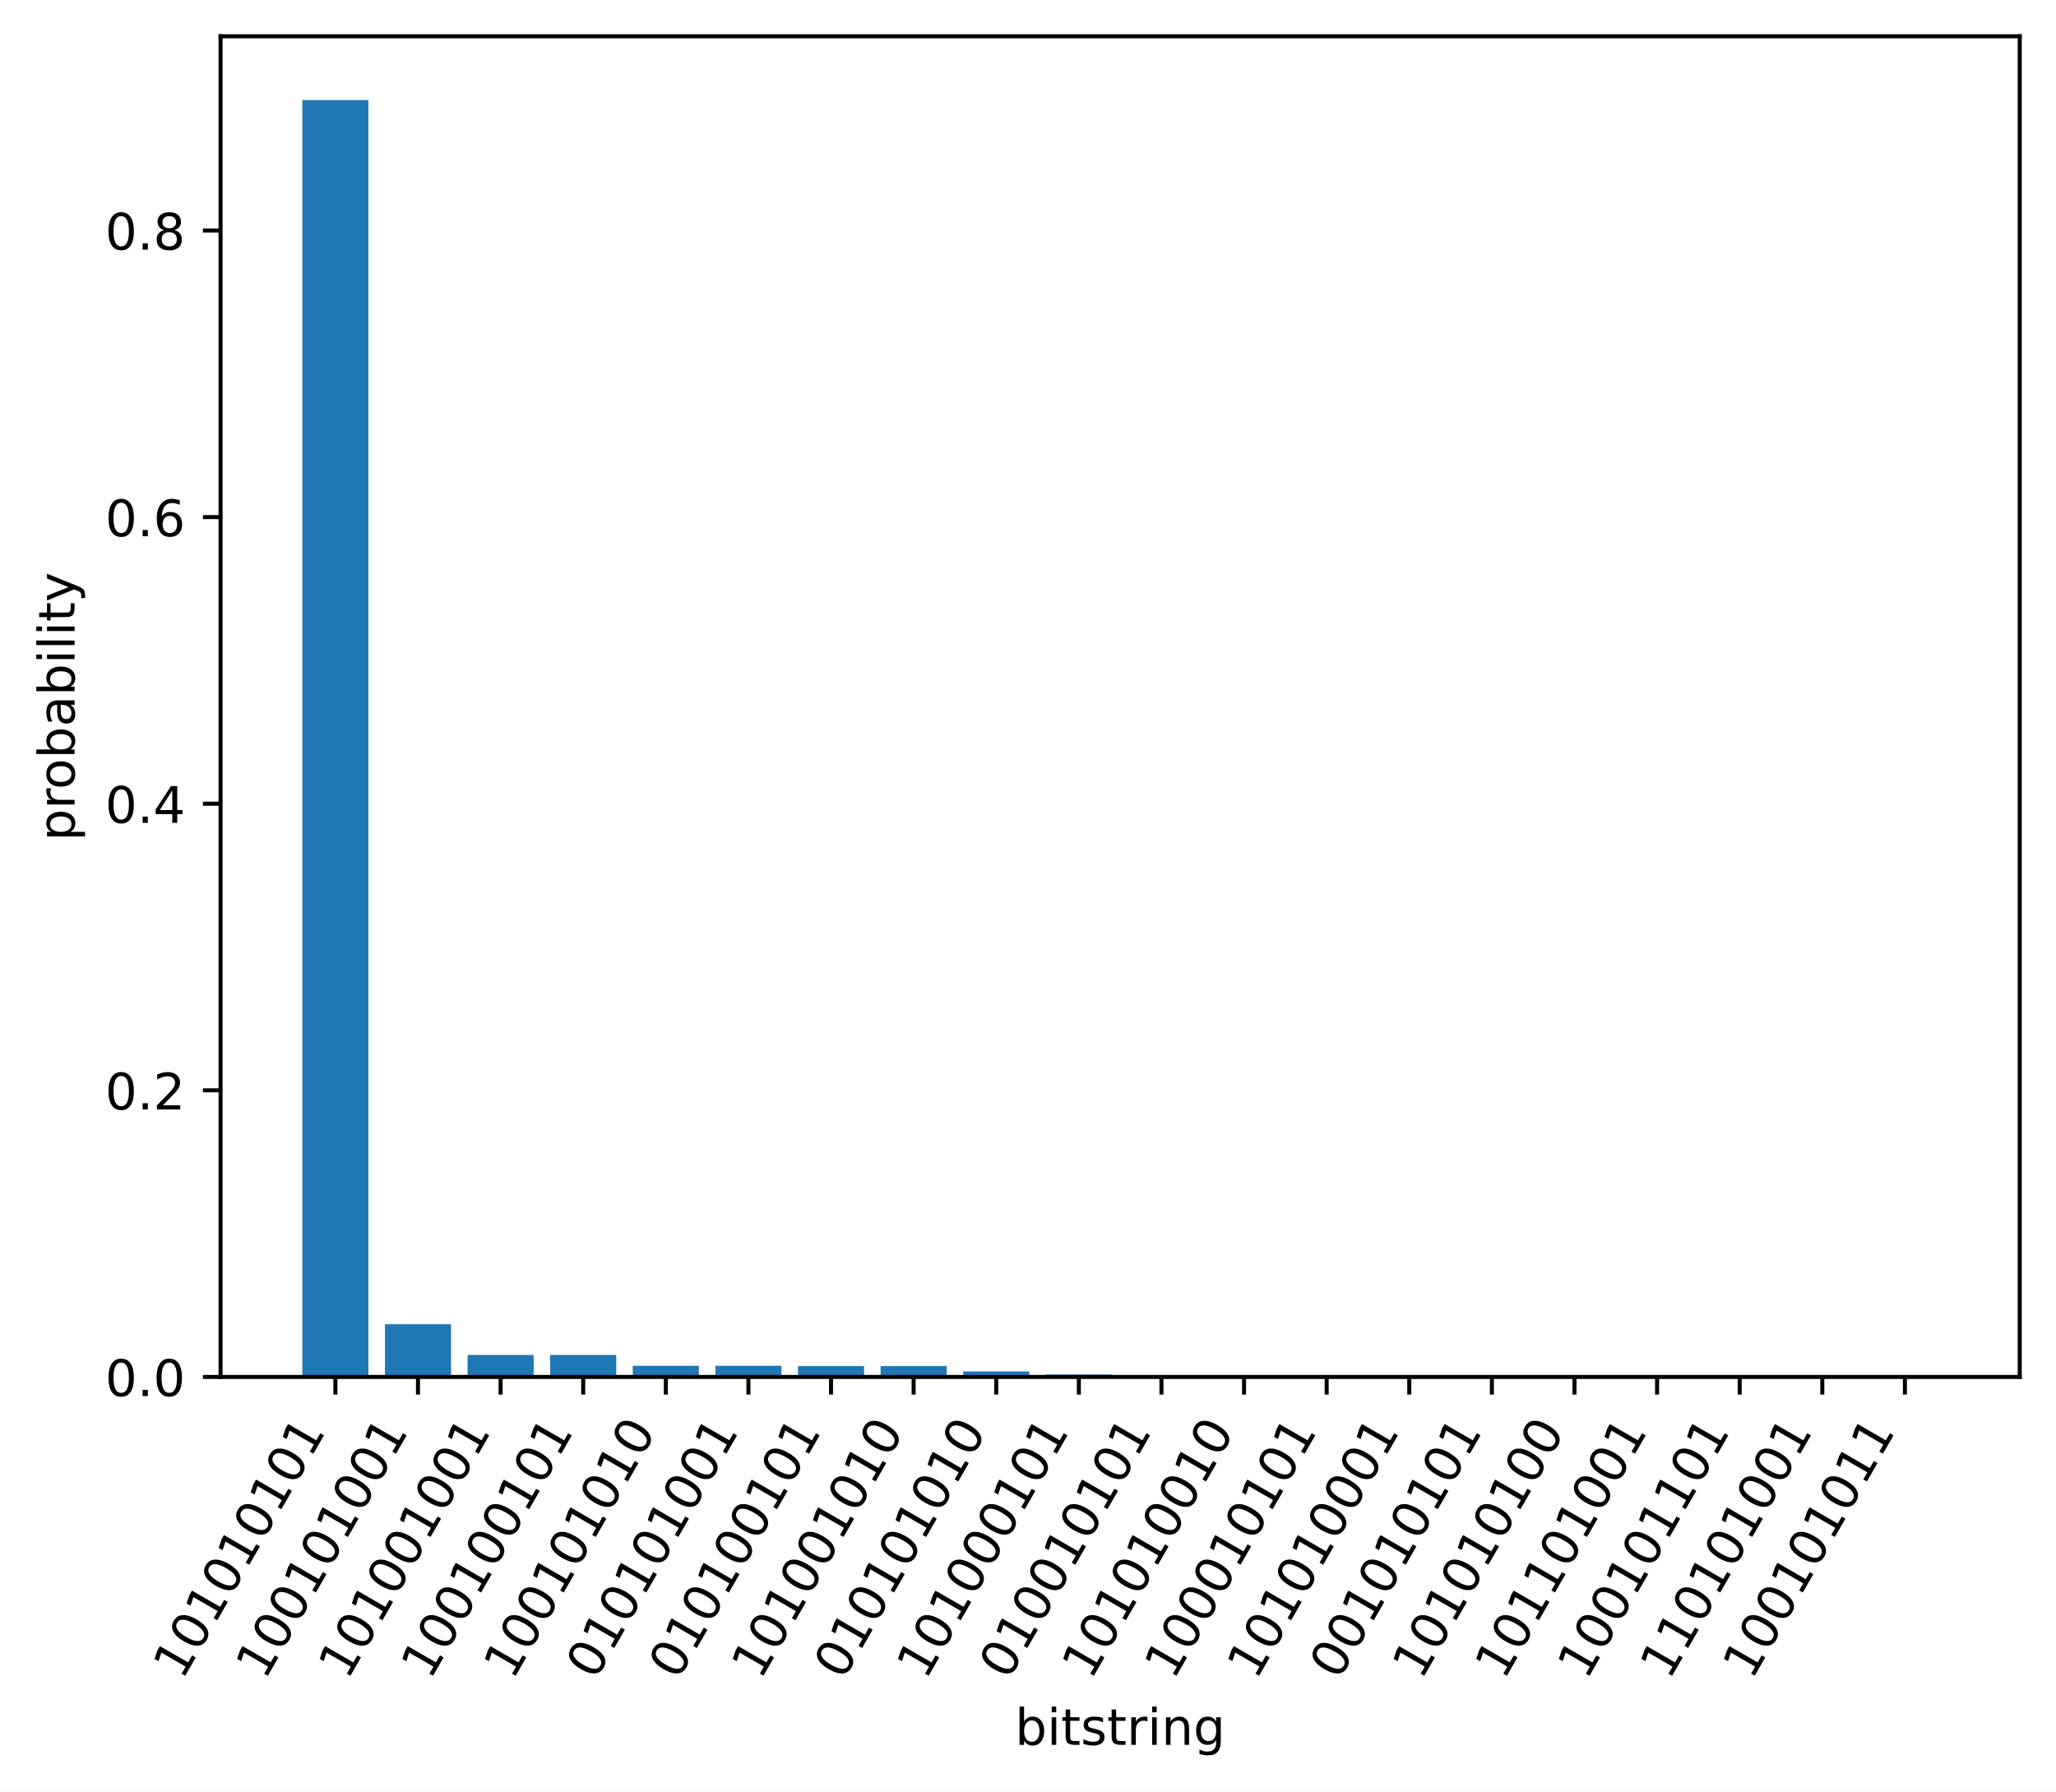
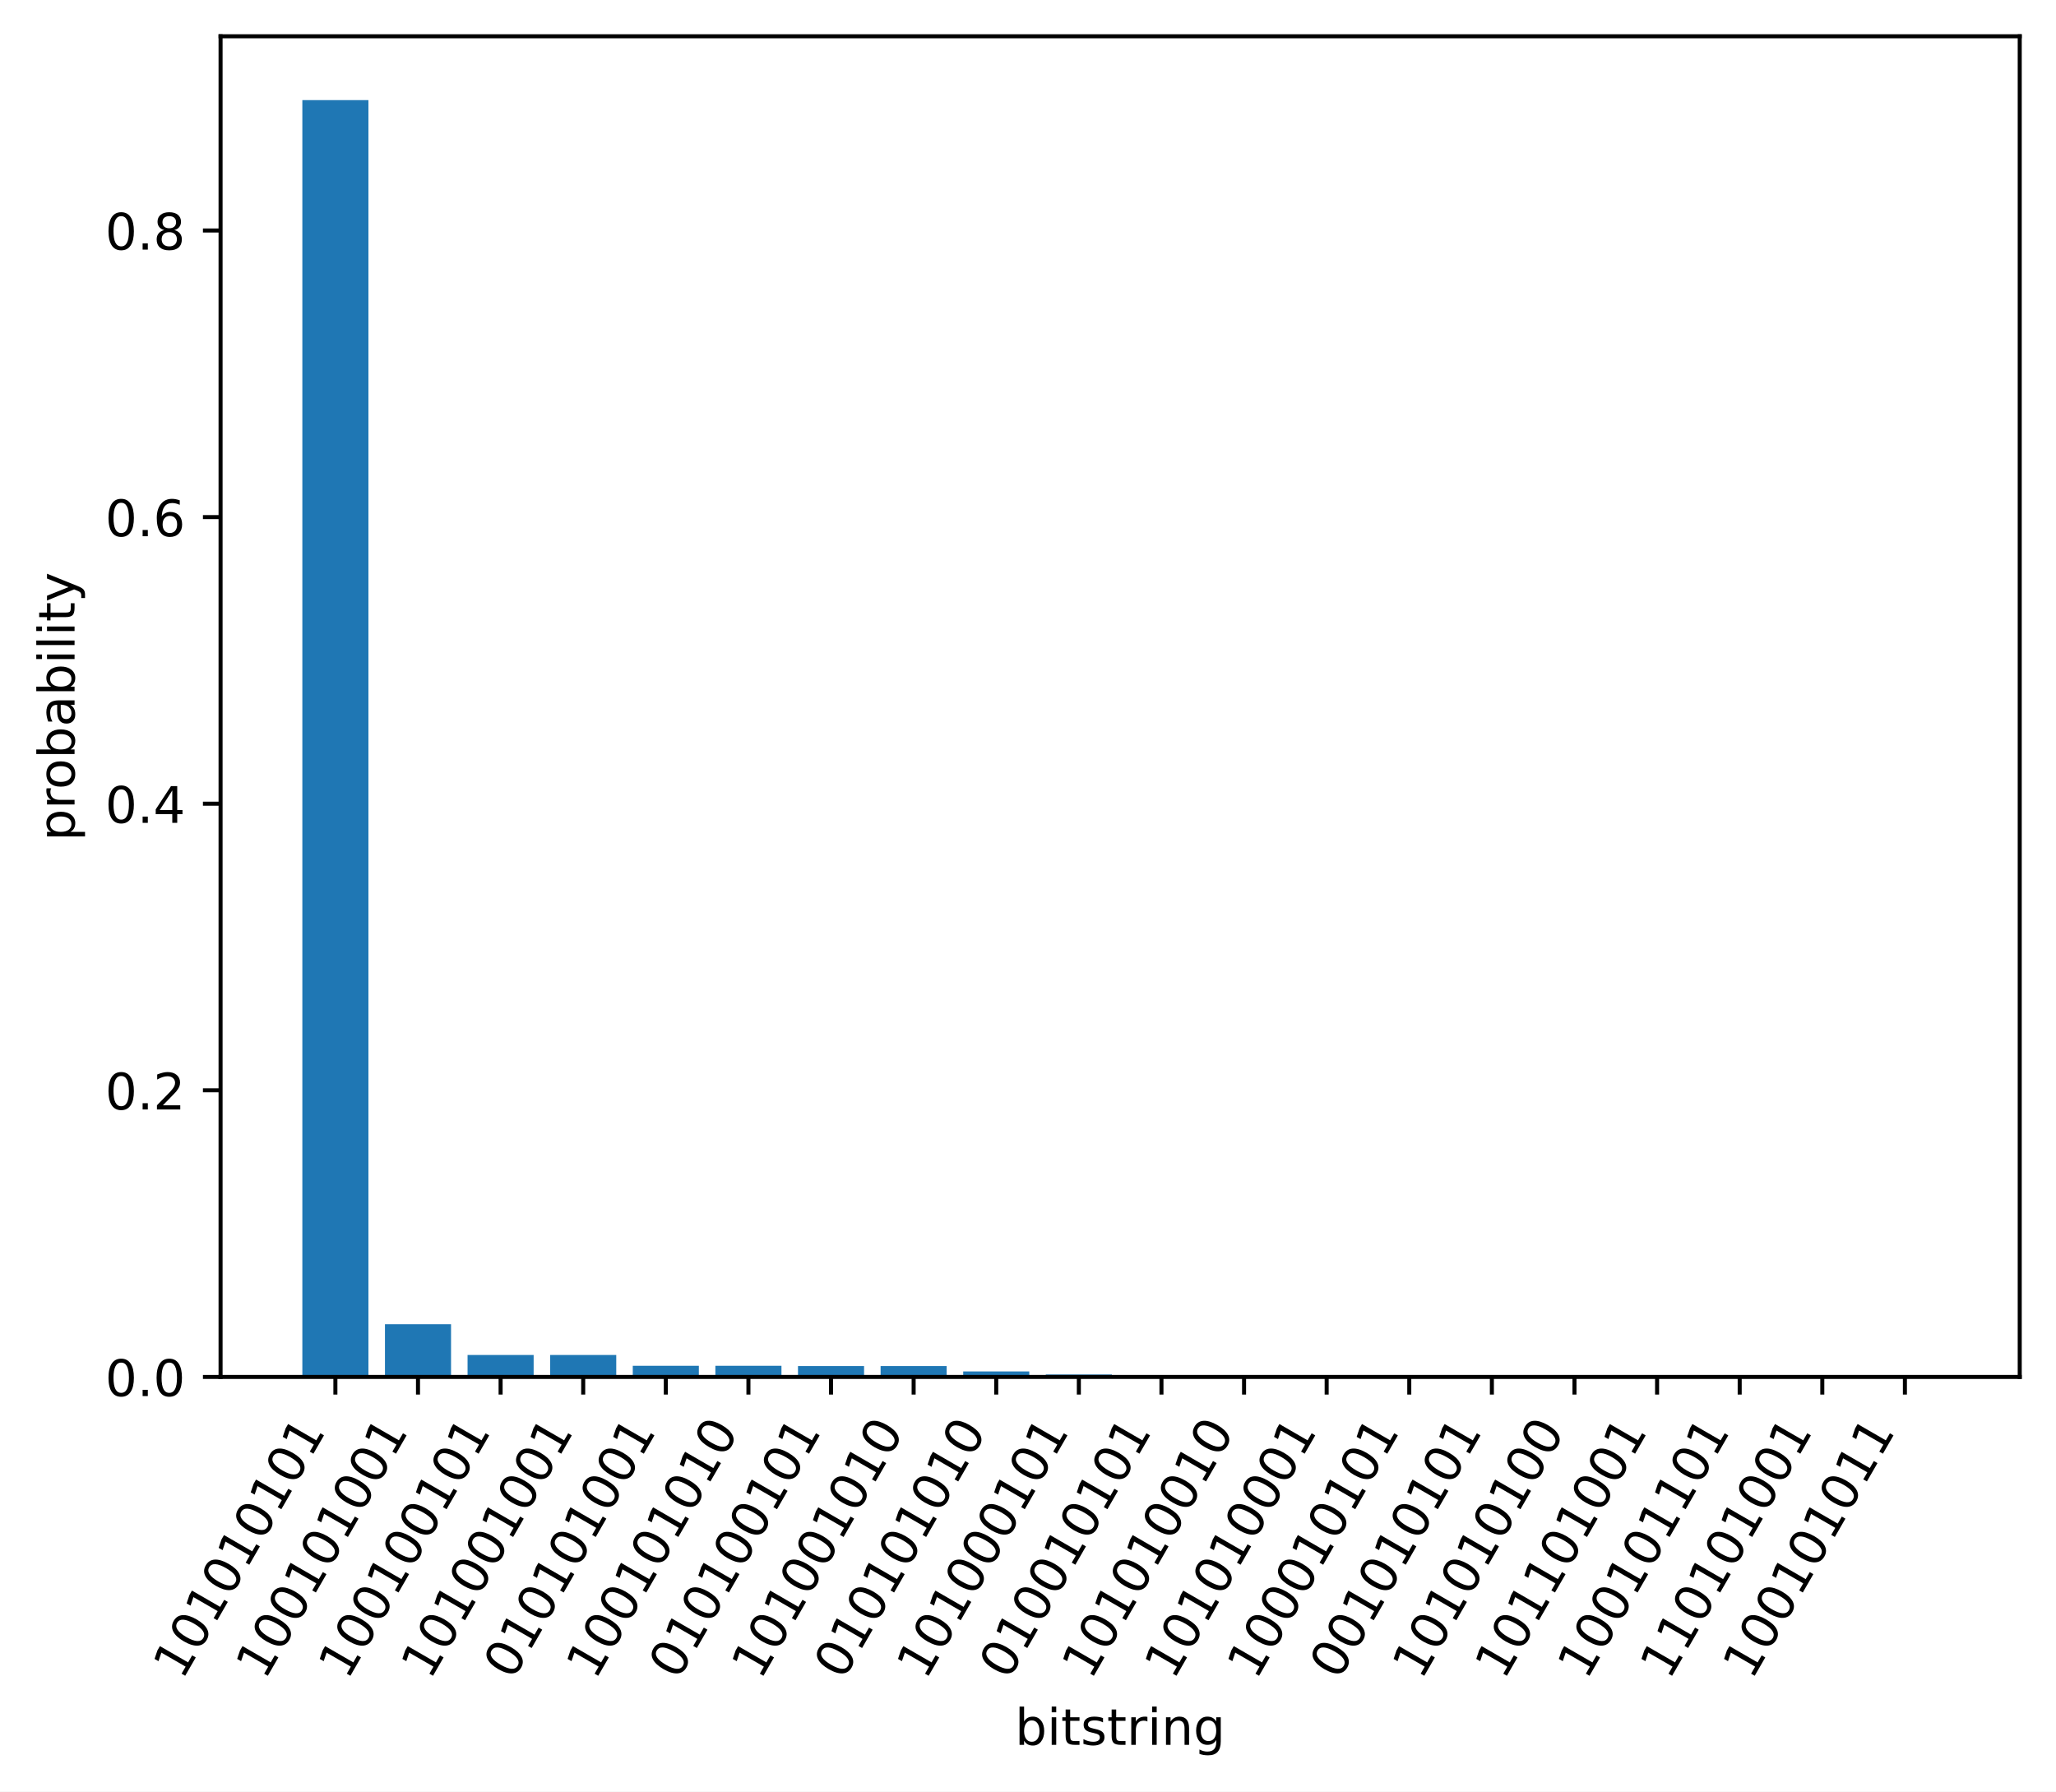
<svg xmlns="http://www.w3.org/2000/svg" xmlns:xlink="http://www.w3.org/1999/xlink" width="408.101pt" height="355.62pt" viewBox="0 0 408.101 355.62" version="1.1">
  <defs>
    <style type="text/css">*{stroke-linejoin: round; stroke-linecap: butt}</style>
  </defs>
  <g id="figure_1">
    <g id="patch_1">
      <path d="M 0 355.62  L 408.101 355.62  L 408.101 0  L 0 0  z " style="fill: #ffffff" />
    </g>
    <g id="axes_1">
      <g id="patch_2">
        <path d="M 43.781 273.312  L 400.901 273.312  L 400.901 7.2  L 43.781 7.2  z " style="fill: #ffffff" />
      </g>
      <g id="patch_3">
-         <path d="M 60.014 273.312  L 73.131 273.312  L 73.131 19.872  L 60.014 19.872  z " clip-path="url(#p000fb90d4c)" style="fill: #1f77b4" />
+         <path d="M 60.014 273.312  L 73.131 273.312  L 73.131 19.872  L 60.014 19.872  z " clip-path="url(#p03721e9414)" style="fill: #1f77b4" />
      </g>
      <g id="patch_4">
-         <path d="M 76.411 273.312  L 89.528 273.312  L 89.528 262.848  L 76.411 262.848  z " clip-path="url(#p000fb90d4c)" style="fill: #1f77b4" />
+         <path d="M 76.411 273.312  L 89.528 273.312  L 89.528 262.848  L 76.411 262.848  z " clip-path="url(#p03721e9414)" style="fill: #1f77b4" />
      </g>
      <g id="patch_5">
-         <path d="M 92.807 273.312  L 105.925 273.312  L 105.925 268.96  L 92.807 268.96  z " clip-path="url(#p000fb90d4c)" style="fill: #1f77b4" />
+         <path d="M 92.807 273.312  L 105.925 273.312  L 105.925 268.96  L 92.807 268.96  z " clip-path="url(#p03721e9414)" style="fill: #1f77b4" />
      </g>
      <g id="patch_6">
-         <path d="M 109.204 273.312  L 122.321 273.312  L 122.321 268.96  L 109.204 268.96  z " clip-path="url(#p000fb90d4c)" style="fill: #1f77b4" />
+         <path d="M 109.204 273.312  L 122.321 273.312  L 122.321 268.96  L 109.204 268.96  z " clip-path="url(#p03721e9414)" style="fill: #1f77b4" />
      </g>
      <g id="patch_7">
-         <path d="M 125.601 273.312  L 138.718 273.312  L 138.718 271.096  L 125.601 271.096  z " clip-path="url(#p000fb90d4c)" style="fill: #1f77b4" />
+         <path d="M 125.601 273.312  L 138.718 273.312  L 138.718 271.096  L 125.601 271.096  z " clip-path="url(#p03721e9414)" style="fill: #1f77b4" />
      </g>
      <g id="patch_8">
-         <path d="M 141.997 273.312  L 155.115 273.312  L 155.115 271.096  L 141.997 271.096  z " clip-path="url(#p000fb90d4c)" style="fill: #1f77b4" />
+         <path d="M 141.997 273.312  L 155.115 273.312  L 155.115 271.096  L 141.997 271.096  z " clip-path="url(#p03721e9414)" style="fill: #1f77b4" />
      </g>
      <g id="patch_9">
-         <path d="M 158.394 273.312  L 171.511 273.312  L 171.511 271.157  L 158.394 271.157  z " clip-path="url(#p000fb90d4c)" style="fill: #1f77b4" />
+         <path d="M 158.394 273.312  L 171.511 273.312  L 171.511 271.157  L 158.394 271.157  z " clip-path="url(#p03721e9414)" style="fill: #1f77b4" />
      </g>
      <g id="patch_10">
-         <path d="M 174.791 273.312  L 187.908 273.312  L 187.908 271.157  L 174.791 271.157  z " clip-path="url(#p000fb90d4c)" style="fill: #1f77b4" />
+         <path d="M 174.791 273.312  L 187.908 273.312  L 187.908 271.157  L 174.791 271.157  z " clip-path="url(#p03721e9414)" style="fill: #1f77b4" />
      </g>
      <g id="patch_11">
-         <path d="M 191.188 273.312  L 204.305 273.312  L 204.305 272.225  L 191.188 272.225  z " clip-path="url(#p000fb90d4c)" style="fill: #1f77b4" />
+         <path d="M 191.188 273.312  L 204.305 273.312  L 204.305 272.225  L 191.188 272.225  z " clip-path="url(#p03721e9414)" style="fill: #1f77b4" />
      </g>
      <g id="patch_12">
-         <path d="M 207.584 273.312  L 220.702 273.312  L 220.702 272.832  L 207.584 272.832  z " clip-path="url(#p000fb90d4c)" style="fill: #1f77b4" />
+         <path d="M 207.584 273.312  L 220.702 273.312  L 220.702 272.832  L 207.584 272.832  z " clip-path="url(#p03721e9414)" style="fill: #1f77b4" />
      </g>
      <g id="patch_13">
-         <path d="M 223.981 273.312  L 237.098 273.312  L 237.098 272.972  L 223.981 272.972  z " clip-path="url(#p000fb90d4c)" style="fill: #1f77b4" />
+         <path d="M 223.981 273.312  L 237.098 273.312  L 237.098 272.972  L 223.981 272.972  z " clip-path="url(#p03721e9414)" style="fill: #1f77b4" />
      </g>
      <g id="patch_14">
-         <path d="M 240.378 273.312  L 253.495 273.312  L 253.495 272.972  L 240.378 272.972  z " clip-path="url(#p000fb90d4c)" style="fill: #1f77b4" />
+         <path d="M 240.378 273.312  L 253.495 273.312  L 253.495 272.972  L 240.378 272.972  z " clip-path="url(#p03721e9414)" style="fill: #1f77b4" />
      </g>
      <g id="patch_15">
-         <path d="M 256.774 273.312  L 269.892 273.312  L 269.892 273.024  L 256.774 273.024  z " clip-path="url(#p000fb90d4c)" style="fill: #1f77b4" />
+         <path d="M 256.774 273.312  L 269.892 273.312  L 269.892 273.024  L 256.774 273.024  z " clip-path="url(#p03721e9414)" style="fill: #1f77b4" />
      </g>
      <g id="patch_16">
-         <path d="M 273.171 273.312  L 286.288 273.312  L 286.288 273.024  L 273.171 273.024  z " clip-path="url(#p000fb90d4c)" style="fill: #1f77b4" />
+         <path d="M 273.171 273.312  L 286.288 273.312  L 286.288 273.024  L 273.171 273.024  z " clip-path="url(#p03721e9414)" style="fill: #1f77b4" />
      </g>
      <g id="patch_17">
-         <path d="M 289.568 273.312  L 302.685 273.312  L 302.685 273.269  L 289.568 273.269  z " clip-path="url(#p000fb90d4c)" style="fill: #1f77b4" />
+         <path d="M 289.568 273.312  L 302.685 273.312  L 302.685 273.269  L 289.568 273.269  z " clip-path="url(#p03721e9414)" style="fill: #1f77b4" />
      </g>
      <g id="patch_18">
-         <path d="M 305.964 273.312  L 319.082 273.312  L 319.082 273.269  L 305.964 273.269  z " clip-path="url(#p000fb90d4c)" style="fill: #1f77b4" />
+         <path d="M 305.964 273.312  L 319.082 273.312  L 319.082 273.269  L 305.964 273.269  z " clip-path="url(#p03721e9414)" style="fill: #1f77b4" />
      </g>
      <g id="patch_19">
-         <path d="M 322.361 273.312  L 335.478 273.312  L 335.478 273.296  L 322.361 273.296  z " clip-path="url(#p000fb90d4c)" style="fill: #1f77b4" />
+         <path d="M 322.361 273.312  L 335.478 273.312  L 335.478 273.296  L 322.361 273.296  z " clip-path="url(#p03721e9414)" style="fill: #1f77b4" />
      </g>
      <g id="patch_20">
-         <path d="M 338.758 273.312  L 351.875 273.312  L 351.875 273.296  L 338.758 273.296  z " clip-path="url(#p000fb90d4c)" style="fill: #1f77b4" />
+         <path d="M 338.758 273.312  L 351.875 273.312  L 351.875 273.296  L 338.758 273.296  z " clip-path="url(#p03721e9414)" style="fill: #1f77b4" />
      </g>
      <g id="patch_21">
-         <path d="M 355.154 273.312  L 368.272 273.312  L 368.272 273.299  L 355.154 273.299  z " clip-path="url(#p000fb90d4c)" style="fill: #1f77b4" />
+         <path d="M 355.154 273.312  L 368.272 273.312  L 368.272 273.299  L 355.154 273.299  z " clip-path="url(#p03721e9414)" style="fill: #1f77b4" />
      </g>
      <g id="patch_22">
-         <path d="M 371.551 273.312  L 384.669 273.312  L 384.669 273.299  L 371.551 273.299  z " clip-path="url(#p000fb90d4c)" style="fill: #1f77b4" />
+         <path d="M 371.551 273.312  L 384.669 273.312  L 384.669 273.299  L 371.551 273.299  z " clip-path="url(#p03721e9414)" style="fill: #1f77b4" />
      </g>
      <g id="matplotlib.axis_1">
        <g id="xtick_1">
          <g id="line2d_1">
            <defs>
-               <path id="m2570b502d4" d="M 0 0  L 0 3.5  " style="stroke: #000000; stroke-width: 0.8" />
+               <path id="me369eda754" d="M 0 0  L 0 3.5  " style="stroke: #000000; stroke-width: 0.8" />
            </defs>
            <g>
-               <use xlink:href="#m2570b502d4" x="66.573" y="273.312" style="stroke: #000000; stroke-width: 0.8" />
+               <use xlink:href="#me369eda754" x="66.573" y="273.312" style="stroke: #000000; stroke-width: 0.8" />
            </g>
          </g>
          <g id="text_1">
            <g transform="translate(36.14034 333.702)rotate(-60)scale(0.1 -0.1)">
              <defs>
                <path id="DejaVuSans-31" d="M 794 531  L 1825 531  L 1825 4091  L 703 3866  L 703 4441  L 1819 4666  L 2450 4666  L 2450 531  L 3481 531  L 3481 0  L 794 0  L 794 531  z " transform="scale(0.015625)" />
                <path id="DejaVuSans-30" d="M 2034 4250  Q 1547 4250 1301 3770  Q 1056 3291 1056 2328  Q 1056 1369 1301 889  Q 1547 409 2034 409  Q 2525 409 2770 889  Q 3016 1369 3016 2328  Q 3016 3291 2770 3770  Q 2525 4250 2034 4250  z M 2034 4750  Q 2819 4750 3233 4129  Q 3647 3509 3647 2328  Q 3647 1150 3233 529  Q 2819 -91 2034 -91  Q 1250 -91 836 529  Q 422 1150 422 2328  Q 422 3509 836 4129  Q 1250 4750 2034 4750  z " transform="scale(0.015625)" />
              </defs>
              <use xlink:href="#DejaVuSans-31" />
              <use xlink:href="#DejaVuSans-30" x="63.623" />
              <use xlink:href="#DejaVuSans-31" x="127.246" />
              <use xlink:href="#DejaVuSans-30" x="190.869" />
              <use xlink:href="#DejaVuSans-31" x="254.492" />
              <use xlink:href="#DejaVuSans-30" x="318.115" />
              <use xlink:href="#DejaVuSans-31" x="381.738" />
              <use xlink:href="#DejaVuSans-30" x="445.361" />
              <use xlink:href="#DejaVuSans-31" x="508.984" />
            </g>
          </g>
        </g>
        <g id="xtick_2">
          <g id="line2d_2">
            <g>
-               <use xlink:href="#m2570b502d4" x="82.969" y="273.312" style="stroke: #000000; stroke-width: 0.8" />
+               <use xlink:href="#me369eda754" x="82.969" y="273.312" style="stroke: #000000; stroke-width: 0.8" />
            </g>
          </g>
          <g id="text_2">
            <g transform="translate(52.53704 333.702)rotate(-60)scale(0.1 -0.1)">
              <use xlink:href="#DejaVuSans-31" />
              <use xlink:href="#DejaVuSans-30" x="63.623" />
              <use xlink:href="#DejaVuSans-30" x="127.246" />
              <use xlink:href="#DejaVuSans-31" x="190.869" />
              <use xlink:href="#DejaVuSans-30" x="254.492" />
              <use xlink:href="#DejaVuSans-31" x="318.115" />
              <use xlink:href="#DejaVuSans-30" x="381.738" />
              <use xlink:href="#DejaVuSans-30" x="445.361" />
              <use xlink:href="#DejaVuSans-31" x="508.984" />
            </g>
          </g>
        </g>
        <g id="xtick_3">
          <g id="line2d_3">
            <g>
-               <use xlink:href="#m2570b502d4" x="99.366" y="273.312" style="stroke: #000000; stroke-width: 0.8" />
+               <use xlink:href="#me369eda754" x="99.366" y="273.312" style="stroke: #000000; stroke-width: 0.8" />
            </g>
          </g>
          <g id="text_3">
            <g transform="translate(68.93373 333.702)rotate(-60)scale(0.1 -0.1)">
              <use xlink:href="#DejaVuSans-31" />
              <use xlink:href="#DejaVuSans-30" x="63.623" />
-               <use xlink:href="#DejaVuSans-31" x="127.246" />
-               <use xlink:href="#DejaVuSans-30" x="190.869" />
-               <use xlink:href="#DejaVuSans-30" x="254.492" />
-               <use xlink:href="#DejaVuSans-31" x="318.115" />
-               <use xlink:href="#DejaVuSans-30" x="381.738" />
+               <use xlink:href="#DejaVuSans-30" x="127.246" />
+               <use xlink:href="#DejaVuSans-31" x="190.869" />
+               <use xlink:href="#DejaVuSans-30" x="254.492" />
+               <use xlink:href="#DejaVuSans-30" x="318.115" />
+               <use xlink:href="#DejaVuSans-31" x="381.738" />
              <use xlink:href="#DejaVuSans-30" x="445.361" />
              <use xlink:href="#DejaVuSans-31" x="508.984" />
            </g>
          </g>
        </g>
        <g id="xtick_4">
          <g id="line2d_4">
            <g>
-               <use xlink:href="#m2570b502d4" x="115.763" y="273.312" style="stroke: #000000; stroke-width: 0.8" />
+               <use xlink:href="#me369eda754" x="115.763" y="273.312" style="stroke: #000000; stroke-width: 0.8" />
            </g>
          </g>
          <g id="text_4">
            <g transform="translate(85.33043 333.702)rotate(-60)scale(0.1 -0.1)">
              <use xlink:href="#DejaVuSans-31" />
              <use xlink:href="#DejaVuSans-30" x="63.623" />
-               <use xlink:href="#DejaVuSans-30" x="127.246" />
-               <use xlink:href="#DejaVuSans-31" x="190.869" />
-               <use xlink:href="#DejaVuSans-30" x="254.492" />
-               <use xlink:href="#DejaVuSans-30" x="318.115" />
-               <use xlink:href="#DejaVuSans-31" x="381.738" />
+               <use xlink:href="#DejaVuSans-31" x="127.246" />
+               <use xlink:href="#DejaVuSans-30" x="190.869" />
+               <use xlink:href="#DejaVuSans-30" x="254.492" />
+               <use xlink:href="#DejaVuSans-31" x="318.115" />
+               <use xlink:href="#DejaVuSans-30" x="381.738" />
              <use xlink:href="#DejaVuSans-30" x="445.361" />
              <use xlink:href="#DejaVuSans-31" x="508.984" />
            </g>
          </g>
        </g>
        <g id="xtick_5">
          <g id="line2d_5">
            <g>
-               <use xlink:href="#m2570b502d4" x="132.159" y="273.312" style="stroke: #000000; stroke-width: 0.8" />
+               <use xlink:href="#me369eda754" x="132.159" y="273.312" style="stroke: #000000; stroke-width: 0.8" />
            </g>
          </g>
          <g id="text_5">
            <g transform="translate(101.7271 333.702)rotate(-60)scale(0.1 -0.1)">
+               <use xlink:href="#DejaVuSans-30" />
+               <use xlink:href="#DejaVuSans-31" x="63.623" />
+               <use xlink:href="#DejaVuSans-30" x="127.246" />
+               <use xlink:href="#DejaVuSans-31" x="190.869" />
+               <use xlink:href="#DejaVuSans-30" x="254.492" />
+               <use xlink:href="#DejaVuSans-31" x="318.115" />
+               <use xlink:href="#DejaVuSans-30" x="381.738" />
+               <use xlink:href="#DejaVuSans-30" x="445.361" />
+               <use xlink:href="#DejaVuSans-31" x="508.984" />
+             </g>
+           </g>
+         </g>
+         <g id="xtick_6">
+           <g id="line2d_6">
+             <g>
+               <use xlink:href="#me369eda754" x="148.556" y="273.312" style="stroke: #000000; stroke-width: 0.8" />
+             </g>
+           </g>
+           <g id="text_6">
+             <g transform="translate(118.1238 333.702)rotate(-60)scale(0.1 -0.1)">
              <use xlink:href="#DejaVuSans-31" />
              <use xlink:href="#DejaVuSans-30" x="63.623" />
              <use xlink:href="#DejaVuSans-30" x="127.246" />
              <use xlink:href="#DejaVuSans-31" x="190.869" />
              <use xlink:href="#DejaVuSans-30" x="254.492" />
              <use xlink:href="#DejaVuSans-31" x="318.115" />
              <use xlink:href="#DejaVuSans-30" x="381.738" />
              <use xlink:href="#DejaVuSans-31" x="445.361" />
              <use xlink:href="#DejaVuSans-30" x="508.984" />
            </g>
          </g>
        </g>
-         <g id="xtick_6">
-           <g id="line2d_6">
-             <g>
-               <use xlink:href="#m2570b502d4" x="148.556" y="273.312" style="stroke: #000000; stroke-width: 0.8" />
-             </g>
-           </g>
-           <g id="text_6">
-             <g transform="translate(118.1238 333.702)rotate(-60)scale(0.1 -0.1)">
-               <use xlink:href="#DejaVuSans-30" />
-               <use xlink:href="#DejaVuSans-31" x="63.623" />
-               <use xlink:href="#DejaVuSans-30" x="127.246" />
-               <use xlink:href="#DejaVuSans-31" x="190.869" />
-               <use xlink:href="#DejaVuSans-30" x="254.492" />
-               <use xlink:href="#DejaVuSans-31" x="318.115" />
-               <use xlink:href="#DejaVuSans-30" x="381.738" />
-               <use xlink:href="#DejaVuSans-30" x="445.361" />
-               <use xlink:href="#DejaVuSans-31" x="508.984" />
-             </g>
-           </g>
-         </g>
        <g id="xtick_7">
          <g id="line2d_7">
            <g>
-               <use xlink:href="#m2570b502d4" x="164.953" y="273.312" style="stroke: #000000; stroke-width: 0.8" />
+               <use xlink:href="#me369eda754" x="164.953" y="273.312" style="stroke: #000000; stroke-width: 0.8" />
            </g>
          </g>
          <g id="text_7">
            <g transform="translate(134.5205 333.702)rotate(-60)scale(0.1 -0.1)">
              <use xlink:href="#DejaVuSans-30" />
              <use xlink:href="#DejaVuSans-31" x="63.623" />
              <use xlink:href="#DejaVuSans-30" x="127.246" />
              <use xlink:href="#DejaVuSans-31" x="190.869" />
              <use xlink:href="#DejaVuSans-30" x="254.492" />
              <use xlink:href="#DejaVuSans-30" x="318.115" />
              <use xlink:href="#DejaVuSans-31" x="381.738" />
              <use xlink:href="#DejaVuSans-30" x="445.361" />
              <use xlink:href="#DejaVuSans-31" x="508.984" />
            </g>
          </g>
        </g>
        <g id="xtick_8">
          <g id="line2d_8">
            <g>
-               <use xlink:href="#m2570b502d4" x="181.35" y="273.312" style="stroke: #000000; stroke-width: 0.8" />
+               <use xlink:href="#me369eda754" x="181.35" y="273.312" style="stroke: #000000; stroke-width: 0.8" />
            </g>
          </g>
          <g id="text_8">
            <g transform="translate(150.9172 333.702)rotate(-60)scale(0.1 -0.1)">
              <use xlink:href="#DejaVuSans-31" />
              <use xlink:href="#DejaVuSans-30" x="63.623" />
              <use xlink:href="#DejaVuSans-31" x="127.246" />
              <use xlink:href="#DejaVuSans-30" x="190.869" />
              <use xlink:href="#DejaVuSans-30" x="254.492" />
              <use xlink:href="#DejaVuSans-31" x="318.115" />
              <use xlink:href="#DejaVuSans-30" x="381.738" />
              <use xlink:href="#DejaVuSans-31" x="445.361" />
              <use xlink:href="#DejaVuSans-30" x="508.984" />
            </g>
          </g>
        </g>
        <g id="xtick_9">
          <g id="line2d_9">
            <g>
-               <use xlink:href="#m2570b502d4" x="197.746" y="273.312" style="stroke: #000000; stroke-width: 0.8" />
+               <use xlink:href="#me369eda754" x="197.746" y="273.312" style="stroke: #000000; stroke-width: 0.8" />
            </g>
          </g>
          <g id="text_9">
            <g transform="translate(167.3139 333.702)rotate(-60)scale(0.1 -0.1)">
              <use xlink:href="#DejaVuSans-30" />
              <use xlink:href="#DejaVuSans-31" x="63.623" />
              <use xlink:href="#DejaVuSans-30" x="127.246" />
              <use xlink:href="#DejaVuSans-31" x="190.869" />
              <use xlink:href="#DejaVuSans-30" x="254.492" />
              <use xlink:href="#DejaVuSans-31" x="318.115" />
              <use xlink:href="#DejaVuSans-30" x="381.738" />
              <use xlink:href="#DejaVuSans-31" x="445.361" />
              <use xlink:href="#DejaVuSans-30" x="508.984" />
            </g>
          </g>
        </g>
        <g id="xtick_10">
          <g id="line2d_10">
            <g>
-               <use xlink:href="#m2570b502d4" x="214.143" y="273.312" style="stroke: #000000; stroke-width: 0.8" />
+               <use xlink:href="#me369eda754" x="214.143" y="273.312" style="stroke: #000000; stroke-width: 0.8" />
            </g>
          </g>
          <g id="text_10">
            <g transform="translate(183.7106 333.702)rotate(-60)scale(0.1 -0.1)">
              <use xlink:href="#DejaVuSans-31" />
              <use xlink:href="#DejaVuSans-30" x="63.623" />
              <use xlink:href="#DejaVuSans-31" x="127.246" />
              <use xlink:href="#DejaVuSans-30" x="190.869" />
              <use xlink:href="#DejaVuSans-30" x="254.492" />
              <use xlink:href="#DejaVuSans-30" x="318.115" />
              <use xlink:href="#DejaVuSans-31" x="381.738" />
              <use xlink:href="#DejaVuSans-30" x="445.361" />
              <use xlink:href="#DejaVuSans-31" x="508.984" />
            </g>
          </g>
        </g>
        <g id="xtick_11">
          <g id="line2d_11">
            <g>
-               <use xlink:href="#m2570b502d4" x="230.54" y="273.312" style="stroke: #000000; stroke-width: 0.8" />
+               <use xlink:href="#me369eda754" x="230.54" y="273.312" style="stroke: #000000; stroke-width: 0.8" />
            </g>
          </g>
          <g id="text_11">
            <g transform="translate(200.1073 333.702)rotate(-60)scale(0.1 -0.1)">
              <use xlink:href="#DejaVuSans-30" />
              <use xlink:href="#DejaVuSans-31" x="63.623" />
              <use xlink:href="#DejaVuSans-30" x="127.246" />
              <use xlink:href="#DejaVuSans-30" x="190.869" />
              <use xlink:href="#DejaVuSans-31" x="254.492" />
              <use xlink:href="#DejaVuSans-30" x="318.115" />
              <use xlink:href="#DejaVuSans-31" x="381.738" />
              <use xlink:href="#DejaVuSans-30" x="445.361" />
              <use xlink:href="#DejaVuSans-31" x="508.984" />
            </g>
          </g>
        </g>
        <g id="xtick_12">
          <g id="line2d_12">
            <g>
-               <use xlink:href="#m2570b502d4" x="246.936" y="273.312" style="stroke: #000000; stroke-width: 0.8" />
+               <use xlink:href="#me369eda754" x="246.936" y="273.312" style="stroke: #000000; stroke-width: 0.8" />
            </g>
          </g>
          <g id="text_12">
            <g transform="translate(216.504 333.702)rotate(-60)scale(0.1 -0.1)">
              <use xlink:href="#DejaVuSans-31" />
              <use xlink:href="#DejaVuSans-30" x="63.623" />
              <use xlink:href="#DejaVuSans-31" x="127.246" />
              <use xlink:href="#DejaVuSans-30" x="190.869" />
              <use xlink:href="#DejaVuSans-31" x="254.492" />
              <use xlink:href="#DejaVuSans-30" x="318.115" />
              <use xlink:href="#DejaVuSans-30" x="381.738" />
              <use xlink:href="#DejaVuSans-31" x="445.361" />
              <use xlink:href="#DejaVuSans-30" x="508.984" />
            </g>
          </g>
        </g>
        <g id="xtick_13">
          <g id="line2d_13">
            <g>
-               <use xlink:href="#m2570b502d4" x="263.333" y="273.312" style="stroke: #000000; stroke-width: 0.8" />
+               <use xlink:href="#me369eda754" x="263.333" y="273.312" style="stroke: #000000; stroke-width: 0.8" />
            </g>
          </g>
          <g id="text_13">
            <g transform="translate(232.9007 333.702)rotate(-60)scale(0.1 -0.1)">
              <use xlink:href="#DejaVuSans-31" />
              <use xlink:href="#DejaVuSans-30" x="63.623" />
-               <use xlink:href="#DejaVuSans-30" x="127.246" />
+               <use xlink:href="#DejaVuSans-31" x="127.246" />
              <use xlink:href="#DejaVuSans-30" x="190.869" />
              <use xlink:href="#DejaVuSans-31" x="254.492" />
              <use xlink:href="#DejaVuSans-30" x="318.115" />
-               <use xlink:href="#DejaVuSans-31" x="381.738" />
+               <use xlink:href="#DejaVuSans-30" x="381.738" />
              <use xlink:href="#DejaVuSans-30" x="445.361" />
              <use xlink:href="#DejaVuSans-31" x="508.984" />
            </g>
          </g>
        </g>
        <g id="xtick_14">
          <g id="line2d_14">
            <g>
-               <use xlink:href="#m2570b502d4" x="279.73" y="273.312" style="stroke: #000000; stroke-width: 0.8" />
+               <use xlink:href="#me369eda754" x="279.73" y="273.312" style="stroke: #000000; stroke-width: 0.8" />
            </g>
          </g>
          <g id="text_14">
            <g transform="translate(249.2974 333.702)rotate(-60)scale(0.1 -0.1)">
              <use xlink:href="#DejaVuSans-31" />
              <use xlink:href="#DejaVuSans-30" x="63.623" />
-               <use xlink:href="#DejaVuSans-31" x="127.246" />
+               <use xlink:href="#DejaVuSans-30" x="127.246" />
              <use xlink:href="#DejaVuSans-30" x="190.869" />
              <use xlink:href="#DejaVuSans-31" x="254.492" />
              <use xlink:href="#DejaVuSans-30" x="318.115" />
-               <use xlink:href="#DejaVuSans-30" x="381.738" />
+               <use xlink:href="#DejaVuSans-31" x="381.738" />
              <use xlink:href="#DejaVuSans-30" x="445.361" />
              <use xlink:href="#DejaVuSans-31" x="508.984" />
            </g>
          </g>
        </g>
        <g id="xtick_15">
          <g id="line2d_15">
            <g>
-               <use xlink:href="#m2570b502d4" x="296.126" y="273.312" style="stroke: #000000; stroke-width: 0.8" />
+               <use xlink:href="#me369eda754" x="296.126" y="273.312" style="stroke: #000000; stroke-width: 0.8" />
            </g>
          </g>
          <g id="text_15">
            <g transform="translate(265.6941 333.702)rotate(-60)scale(0.1 -0.1)">
              <use xlink:href="#DejaVuSans-30" />
              <use xlink:href="#DejaVuSans-30" x="63.623" />
              <use xlink:href="#DejaVuSans-31" x="127.246" />
              <use xlink:href="#DejaVuSans-30" x="190.869" />
              <use xlink:href="#DejaVuSans-31" x="254.492" />
              <use xlink:href="#DejaVuSans-30" x="318.115" />
              <use xlink:href="#DejaVuSans-31" x="381.738" />
              <use xlink:href="#DejaVuSans-30" x="445.361" />
              <use xlink:href="#DejaVuSans-31" x="508.984" />
            </g>
          </g>
        </g>
        <g id="xtick_16">
          <g id="line2d_16">
            <g>
-               <use xlink:href="#m2570b502d4" x="312.523" y="273.312" style="stroke: #000000; stroke-width: 0.8" />
+               <use xlink:href="#me369eda754" x="312.523" y="273.312" style="stroke: #000000; stroke-width: 0.8" />
            </g>
          </g>
          <g id="text_16">
            <g transform="translate(282.0908 333.702)rotate(-60)scale(0.1 -0.1)">
              <use xlink:href="#DejaVuSans-31" />
              <use xlink:href="#DejaVuSans-30" x="63.623" />
              <use xlink:href="#DejaVuSans-31" x="127.246" />
              <use xlink:href="#DejaVuSans-30" x="190.869" />
              <use xlink:href="#DejaVuSans-31" x="254.492" />
              <use xlink:href="#DejaVuSans-30" x="318.115" />
              <use xlink:href="#DejaVuSans-31" x="381.738" />
              <use xlink:href="#DejaVuSans-30" x="445.361" />
              <use xlink:href="#DejaVuSans-30" x="508.984" />
            </g>
          </g>
        </g>
        <g id="xtick_17">
          <g id="line2d_17">
            <g>
-               <use xlink:href="#m2570b502d4" x="328.92" y="273.312" style="stroke: #000000; stroke-width: 0.8" />
+               <use xlink:href="#me369eda754" x="328.92" y="273.312" style="stroke: #000000; stroke-width: 0.8" />
            </g>
          </g>
          <g id="text_17">
            <g transform="translate(298.4875 333.702)rotate(-60)scale(0.1 -0.1)">
              <use xlink:href="#DejaVuSans-31" />
              <use xlink:href="#DejaVuSans-30" x="63.623" />
              <use xlink:href="#DejaVuSans-31" x="127.246" />
              <use xlink:href="#DejaVuSans-31" x="190.869" />
              <use xlink:href="#DejaVuSans-30" x="254.492" />
              <use xlink:href="#DejaVuSans-31" x="318.115" />
              <use xlink:href="#DejaVuSans-30" x="381.738" />
              <use xlink:href="#DejaVuSans-30" x="445.361" />
              <use xlink:href="#DejaVuSans-31" x="508.984" />
            </g>
          </g>
        </g>
        <g id="xtick_18">
          <g id="line2d_18">
            <g>
-               <use xlink:href="#m2570b502d4" x="345.316" y="273.312" style="stroke: #000000; stroke-width: 0.8" />
+               <use xlink:href="#me369eda754" x="345.316" y="273.312" style="stroke: #000000; stroke-width: 0.8" />
            </g>
          </g>
          <g id="text_18">
            <g transform="translate(314.8841 333.702)rotate(-60)scale(0.1 -0.1)">
              <use xlink:href="#DejaVuSans-31" />
              <use xlink:href="#DejaVuSans-30" x="63.623" />
              <use xlink:href="#DejaVuSans-30" x="127.246" />
              <use xlink:href="#DejaVuSans-31" x="190.869" />
              <use xlink:href="#DejaVuSans-30" x="254.492" />
              <use xlink:href="#DejaVuSans-31" x="318.115" />
              <use xlink:href="#DejaVuSans-31" x="381.738" />
              <use xlink:href="#DejaVuSans-30" x="445.361" />
              <use xlink:href="#DejaVuSans-31" x="508.984" />
            </g>
          </g>
        </g>
        <g id="xtick_19">
          <g id="line2d_19">
            <g>
-               <use xlink:href="#m2570b502d4" x="361.713" y="273.312" style="stroke: #000000; stroke-width: 0.8" />
+               <use xlink:href="#me369eda754" x="361.713" y="273.312" style="stroke: #000000; stroke-width: 0.8" />
            </g>
          </g>
          <g id="text_19">
            <g transform="translate(331.2808 333.702)rotate(-60)scale(0.1 -0.1)">
              <use xlink:href="#DejaVuSans-31" />
              <use xlink:href="#DejaVuSans-31" x="63.623" />
              <use xlink:href="#DejaVuSans-30" x="127.246" />
              <use xlink:href="#DejaVuSans-31" x="190.869" />
              <use xlink:href="#DejaVuSans-30" x="254.492" />
              <use xlink:href="#DejaVuSans-31" x="318.115" />
              <use xlink:href="#DejaVuSans-30" x="381.738" />
              <use xlink:href="#DejaVuSans-30" x="445.361" />
              <use xlink:href="#DejaVuSans-31" x="508.984" />
            </g>
          </g>
        </g>
        <g id="xtick_20">
          <g id="line2d_20">
            <g>
-               <use xlink:href="#m2570b502d4" x="378.11" y="273.312" style="stroke: #000000; stroke-width: 0.8" />
+               <use xlink:href="#me369eda754" x="378.11" y="273.312" style="stroke: #000000; stroke-width: 0.8" />
            </g>
          </g>
          <g id="text_20">
            <g transform="translate(347.6775 333.702)rotate(-60)scale(0.1 -0.1)">
              <use xlink:href="#DejaVuSans-31" />
              <use xlink:href="#DejaVuSans-30" x="63.623" />
              <use xlink:href="#DejaVuSans-30" x="127.246" />
              <use xlink:href="#DejaVuSans-31" x="190.869" />
              <use xlink:href="#DejaVuSans-30" x="254.492" />
              <use xlink:href="#DejaVuSans-31" x="318.115" />
              <use xlink:href="#DejaVuSans-30" x="381.738" />
              <use xlink:href="#DejaVuSans-31" x="445.361" />
              <use xlink:href="#DejaVuSans-31" x="508.984" />
            </g>
          </g>
        </g>
        <g id="text_21">
          <g transform="translate(201.4655 346.3403)scale(0.1 -0.1)">
            <defs>
              <path id="DejaVuSans-62" d="M 3116 1747  Q 3116 2381 2855 2742  Q 2594 3103 2138 3103  Q 1681 3103 1420 2742  Q 1159 2381 1159 1747  Q 1159 1113 1420 752  Q 1681 391 2138 391  Q 2594 391 2855 752  Q 3116 1113 3116 1747  z M 1159 2969  Q 1341 3281 1617 3432  Q 1894 3584 2278 3584  Q 2916 3584 3314 3078  Q 3713 2572 3713 1747  Q 3713 922 3314 415  Q 2916 -91 2278 -91  Q 1894 -91 1617 61  Q 1341 213 1159 525  L 1159 0  L 581 0  L 581 4863  L 1159 4863  L 1159 2969  z " transform="scale(0.015625)" />
              <path id="DejaVuSans-69" d="M 603 3500  L 1178 3500  L 1178 0  L 603 0  L 603 3500  z M 603 4863  L 1178 4863  L 1178 4134  L 603 4134  L 603 4863  z " transform="scale(0.015625)" />
              <path id="DejaVuSans-74" d="M 1172 4494  L 1172 3500  L 2356 3500  L 2356 3053  L 1172 3053  L 1172 1153  Q 1172 725 1289 603  Q 1406 481 1766 481  L 2356 481  L 2356 0  L 1766 0  Q 1100 0 847 248  Q 594 497 594 1153  L 594 3053  L 172 3053  L 172 3500  L 594 3500  L 594 4494  L 1172 4494  z " transform="scale(0.015625)" />
              <path id="DejaVuSans-73" d="M 2834 3397  L 2834 2853  Q 2591 2978 2328 3040  Q 2066 3103 1784 3103  Q 1356 3103 1142 2972  Q 928 2841 928 2578  Q 928 2378 1081 2264  Q 1234 2150 1697 2047  L 1894 2003  Q 2506 1872 2764 1633  Q 3022 1394 3022 966  Q 3022 478 2636 193  Q 2250 -91 1575 -91  Q 1294 -91 989 -36  Q 684 19 347 128  L 347 722  Q 666 556 975 473  Q 1284 391 1588 391  Q 1994 391 2212 530  Q 2431 669 2431 922  Q 2431 1156 2273 1281  Q 2116 1406 1581 1522  L 1381 1569  Q 847 1681 609 1914  Q 372 2147 372 2553  Q 372 3047 722 3315  Q 1072 3584 1716 3584  Q 2034 3584 2315 3537  Q 2597 3491 2834 3397  z " transform="scale(0.015625)" />
              <path id="DejaVuSans-72" d="M 2631 2963  Q 2534 3019 2420 3045  Q 2306 3072 2169 3072  Q 1681 3072 1420 2755  Q 1159 2438 1159 1844  L 1159 0  L 581 0  L 581 3500  L 1159 3500  L 1159 2956  Q 1341 3275 1631 3429  Q 1922 3584 2338 3584  Q 2397 3584 2469 3576  Q 2541 3569 2628 3553  L 2631 2963  z " transform="scale(0.015625)" />
              <path id="DejaVuSans-6e" d="M 3513 2113  L 3513 0  L 2938 0  L 2938 2094  Q 2938 2591 2744 2837  Q 2550 3084 2163 3084  Q 1697 3084 1428 2787  Q 1159 2491 1159 1978  L 1159 0  L 581 0  L 581 3500  L 1159 3500  L 1159 2956  Q 1366 3272 1645 3428  Q 1925 3584 2291 3584  Q 2894 3584 3203 3211  Q 3513 2838 3513 2113  z " transform="scale(0.015625)" />
              <path id="DejaVuSans-67" d="M 2906 1791  Q 2906 2416 2648 2759  Q 2391 3103 1925 3103  Q 1463 3103 1205 2759  Q 947 2416 947 1791  Q 947 1169 1205 825  Q 1463 481 1925 481  Q 2391 481 2648 825  Q 2906 1169 2906 1791  z M 3481 434  Q 3481 -459 3084 -895  Q 2688 -1331 1869 -1331  Q 1566 -1331 1297 -1286  Q 1028 -1241 775 -1147  L 775 -588  Q 1028 -725 1275 -790  Q 1522 -856 1778 -856  Q 2344 -856 2625 -561  Q 2906 -266 2906 331  L 2906 616  Q 2728 306 2450 153  Q 2172 0 1784 0  Q 1141 0 747 490  Q 353 981 353 1791  Q 353 2603 747 3093  Q 1141 3584 1784 3584  Q 2172 3584 2450 3431  Q 2728 3278 2906 2969  L 2906 3500  L 3481 3500  L 3481 434  z " transform="scale(0.015625)" />
            </defs>
            <use xlink:href="#DejaVuSans-62" />
            <use xlink:href="#DejaVuSans-69" x="63.477" />
            <use xlink:href="#DejaVuSans-74" x="91.26" />
            <use xlink:href="#DejaVuSans-73" x="130.469" />
            <use xlink:href="#DejaVuSans-74" x="182.568" />
            <use xlink:href="#DejaVuSans-72" x="221.777" />
            <use xlink:href="#DejaVuSans-69" x="262.891" />
            <use xlink:href="#DejaVuSans-6e" x="290.674" />
            <use xlink:href="#DejaVuSans-67" x="354.053" />
          </g>
        </g>
      </g>
      <g id="matplotlib.axis_2">
        <g id="ytick_1">
          <g id="line2d_21">
            <defs>
-               <path id="m7b5794ad3d" d="M 0 0  L -3.5 0  " style="stroke: #000000; stroke-width: 0.8" />
+               <path id="m1c8ada3b87" d="M 0 0  L -3.5 0  " style="stroke: #000000; stroke-width: 0.8" />
            </defs>
            <g>
-               <use xlink:href="#m7b5794ad3d" x="43.781" y="273.312" style="stroke: #000000; stroke-width: 0.8" />
+               <use xlink:href="#m1c8ada3b87" x="43.781" y="273.312" style="stroke: #000000; stroke-width: 0.8" />
            </g>
          </g>
          <g id="text_22">
            <g transform="translate(20.87813 277.1112)scale(0.1 -0.1)">
              <defs>
                <path id="DejaVuSans-2e" d="M 684 794  L 1344 794  L 1344 0  L 684 0  L 684 794  z " transform="scale(0.015625)" />
              </defs>
              <use xlink:href="#DejaVuSans-30" />
              <use xlink:href="#DejaVuSans-2e" x="63.623" />
              <use xlink:href="#DejaVuSans-30" x="95.41" />
            </g>
          </g>
        </g>
        <g id="ytick_2">
          <g id="line2d_22">
            <g>
-               <use xlink:href="#m7b5794ad3d" x="43.781" y="216.421" style="stroke: #000000; stroke-width: 0.8" />
+               <use xlink:href="#m1c8ada3b87" x="43.781" y="216.421" style="stroke: #000000; stroke-width: 0.8" />
            </g>
          </g>
          <g id="text_23">
            <g transform="translate(20.87813 220.2206)scale(0.1 -0.1)">
              <defs>
                <path id="DejaVuSans-32" d="M 1228 531  L 3431 531  L 3431 0  L 469 0  L 469 531  Q 828 903 1448 1529  Q 2069 2156 2228 2338  Q 2531 2678 2651 2914  Q 2772 3150 2772 3378  Q 2772 3750 2511 3984  Q 2250 4219 1831 4219  Q 1534 4219 1204 4116  Q 875 4013 500 3803  L 500 4441  Q 881 4594 1212 4672  Q 1544 4750 1819 4750  Q 2544 4750 2975 4387  Q 3406 4025 3406 3419  Q 3406 3131 3298 2873  Q 3191 2616 2906 2266  Q 2828 2175 2409 1742  Q 1991 1309 1228 531  z " transform="scale(0.015625)" />
              </defs>
              <use xlink:href="#DejaVuSans-30" />
              <use xlink:href="#DejaVuSans-2e" x="63.623" />
              <use xlink:href="#DejaVuSans-32" x="95.41" />
            </g>
          </g>
        </g>
        <g id="ytick_3">
          <g id="line2d_23">
            <g>
-               <use xlink:href="#m7b5794ad3d" x="43.781" y="159.531" style="stroke: #000000; stroke-width: 0.8" />
+               <use xlink:href="#m1c8ada3b87" x="43.781" y="159.531" style="stroke: #000000; stroke-width: 0.8" />
            </g>
          </g>
          <g id="text_24">
            <g transform="translate(20.87813 163.3299)scale(0.1 -0.1)">
              <defs>
                <path id="DejaVuSans-34" d="M 2419 4116  L 825 1625  L 2419 1625  L 2419 4116  z M 2253 4666  L 3047 4666  L 3047 1625  L 3713 1625  L 3713 1100  L 3047 1100  L 3047 0  L 2419 0  L 2419 1100  L 313 1100  L 313 1709  L 2253 4666  z " transform="scale(0.015625)" />
              </defs>
              <use xlink:href="#DejaVuSans-30" />
              <use xlink:href="#DejaVuSans-2e" x="63.623" />
              <use xlink:href="#DejaVuSans-34" x="95.41" />
            </g>
          </g>
        </g>
        <g id="ytick_4">
          <g id="line2d_24">
            <g>
-               <use xlink:href="#m7b5794ad3d" x="43.781" y="102.64" style="stroke: #000000; stroke-width: 0.8" />
+               <use xlink:href="#m1c8ada3b87" x="43.781" y="102.64" style="stroke: #000000; stroke-width: 0.8" />
            </g>
          </g>
          <g id="text_25">
            <g transform="translate(20.87813 106.4392)scale(0.1 -0.1)">
              <defs>
                <path id="DejaVuSans-36" d="M 2113 2584  Q 1688 2584 1439 2293  Q 1191 2003 1191 1497  Q 1191 994 1439 701  Q 1688 409 2113 409  Q 2538 409 2786 701  Q 3034 994 3034 1497  Q 3034 2003 2786 2293  Q 2538 2584 2113 2584  z M 3366 4563  L 3366 3988  Q 3128 4100 2886 4159  Q 2644 4219 2406 4219  Q 1781 4219 1451 3797  Q 1122 3375 1075 2522  Q 1259 2794 1537 2939  Q 1816 3084 2150 3084  Q 2853 3084 3261 2657  Q 3669 2231 3669 1497  Q 3669 778 3244 343  Q 2819 -91 2113 -91  Q 1303 -91 875 529  Q 447 1150 447 2328  Q 447 3434 972 4092  Q 1497 4750 2381 4750  Q 2619 4750 2861 4703  Q 3103 4656 3366 4563  z " transform="scale(0.015625)" />
              </defs>
              <use xlink:href="#DejaVuSans-30" />
              <use xlink:href="#DejaVuSans-2e" x="63.623" />
              <use xlink:href="#DejaVuSans-36" x="95.41" />
            </g>
          </g>
        </g>
        <g id="ytick_5">
          <g id="line2d_25">
            <g>
-               <use xlink:href="#m7b5794ad3d" x="43.781" y="45.749" style="stroke: #000000; stroke-width: 0.8" />
+               <use xlink:href="#m1c8ada3b87" x="43.781" y="45.749" style="stroke: #000000; stroke-width: 0.8" />
            </g>
          </g>
          <g id="text_26">
            <g transform="translate(20.87813 49.54856)scale(0.1 -0.1)">
              <defs>
                <path id="DejaVuSans-38" d="M 2034 2216  Q 1584 2216 1326 1975  Q 1069 1734 1069 1313  Q 1069 891 1326 650  Q 1584 409 2034 409  Q 2484 409 2743 651  Q 3003 894 3003 1313  Q 3003 1734 2745 1975  Q 2488 2216 2034 2216  z M 1403 2484  Q 997 2584 770 2862  Q 544 3141 544 3541  Q 544 4100 942 4425  Q 1341 4750 2034 4750  Q 2731 4750 3128 4425  Q 3525 4100 3525 3541  Q 3525 3141 3298 2862  Q 3072 2584 2669 2484  Q 3125 2378 3379 2068  Q 3634 1759 3634 1313  Q 3634 634 3220 271  Q 2806 -91 2034 -91  Q 1263 -91 848 271  Q 434 634 434 1313  Q 434 1759 690 2068  Q 947 2378 1403 2484  z M 1172 3481  Q 1172 3119 1398 2916  Q 1625 2713 2034 2713  Q 2441 2713 2670 2916  Q 2900 3119 2900 3481  Q 2900 3844 2670 4047  Q 2441 4250 2034 4250  Q 1625 4250 1398 4047  Q 1172 3844 1172 3481  z " transform="scale(0.015625)" />
              </defs>
              <use xlink:href="#DejaVuSans-30" />
              <use xlink:href="#DejaVuSans-2e" x="63.623" />
              <use xlink:href="#DejaVuSans-38" x="95.41" />
            </g>
          </g>
        </g>
        <g id="text_27">
          <g transform="translate(14.79844 166.9318)rotate(-90)scale(0.1 -0.1)">
            <defs>
              <path id="DejaVuSans-70" d="M 1159 525  L 1159 -1331  L 581 -1331  L 581 3500  L 1159 3500  L 1159 2969  Q 1341 3281 1617 3432  Q 1894 3584 2278 3584  Q 2916 3584 3314 3078  Q 3713 2572 3713 1747  Q 3713 922 3314 415  Q 2916 -91 2278 -91  Q 1894 -91 1617 61  Q 1341 213 1159 525  z M 3116 1747  Q 3116 2381 2855 2742  Q 2594 3103 2138 3103  Q 1681 3103 1420 2742  Q 1159 2381 1159 1747  Q 1159 1113 1420 752  Q 1681 391 2138 391  Q 2594 391 2855 752  Q 3116 1113 3116 1747  z " transform="scale(0.015625)" />
              <path id="DejaVuSans-6f" d="M 1959 3097  Q 1497 3097 1228 2736  Q 959 2375 959 1747  Q 959 1119 1226 758  Q 1494 397 1959 397  Q 2419 397 2687 759  Q 2956 1122 2956 1747  Q 2956 2369 2687 2733  Q 2419 3097 1959 3097  z M 1959 3584  Q 2709 3584 3137 3096  Q 3566 2609 3566 1747  Q 3566 888 3137 398  Q 2709 -91 1959 -91  Q 1206 -91 779 398  Q 353 888 353 1747  Q 353 2609 779 3096  Q 1206 3584 1959 3584  z " transform="scale(0.015625)" />
              <path id="DejaVuSans-61" d="M 2194 1759  Q 1497 1759 1228 1600  Q 959 1441 959 1056  Q 959 750 1161 570  Q 1363 391 1709 391  Q 2188 391 2477 730  Q 2766 1069 2766 1631  L 2766 1759  L 2194 1759  z M 3341 1997  L 3341 0  L 2766 0  L 2766 531  Q 2569 213 2275 61  Q 1981 -91 1556 -91  Q 1019 -91 701 211  Q 384 513 384 1019  Q 384 1609 779 1909  Q 1175 2209 1959 2209  L 2766 2209  L 2766 2266  Q 2766 2663 2505 2880  Q 2244 3097 1772 3097  Q 1472 3097 1187 3025  Q 903 2953 641 2809  L 641 3341  Q 956 3463 1253 3523  Q 1550 3584 1831 3584  Q 2591 3584 2966 3190  Q 3341 2797 3341 1997  z " transform="scale(0.015625)" />
              <path id="DejaVuSans-6c" d="M 603 4863  L 1178 4863  L 1178 0  L 603 0  L 603 4863  z " transform="scale(0.015625)" />
              <path id="DejaVuSans-79" d="M 2059 -325  Q 1816 -950 1584 -1140  Q 1353 -1331 966 -1331  L 506 -1331  L 506 -850  L 844 -850  Q 1081 -850 1212 -737  Q 1344 -625 1503 -206  L 1606 56  L 191 3500  L 800 3500  L 1894 763  L 2988 3500  L 3597 3500  L 2059 -325  z " transform="scale(0.015625)" />
            </defs>
            <use xlink:href="#DejaVuSans-70" />
            <use xlink:href="#DejaVuSans-72" x="63.477" />
            <use xlink:href="#DejaVuSans-6f" x="102.34" />
            <use xlink:href="#DejaVuSans-62" x="163.521" />
            <use xlink:href="#DejaVuSans-61" x="226.998" />
            <use xlink:href="#DejaVuSans-62" x="288.277" />
            <use xlink:href="#DejaVuSans-69" x="351.754" />
            <use xlink:href="#DejaVuSans-6c" x="379.537" />
            <use xlink:href="#DejaVuSans-69" x="407.32" />
            <use xlink:href="#DejaVuSans-74" x="435.104" />
            <use xlink:href="#DejaVuSans-79" x="474.312" />
          </g>
        </g>
      </g>
      <g id="patch_23">
        <path d="M 43.781 273.312  L 43.781 7.2  " style="fill: none; stroke: #000000; stroke-width: 0.8; stroke-linejoin: miter; stroke-linecap: square" />
      </g>
      <g id="patch_24">
        <path d="M 400.901 273.312  L 400.901 7.2  " style="fill: none; stroke: #000000; stroke-width: 0.8; stroke-linejoin: miter; stroke-linecap: square" />
      </g>
      <g id="patch_25">
        <path d="M 43.781 273.312  L 400.901 273.312  " style="fill: none; stroke: #000000; stroke-width: 0.8; stroke-linejoin: miter; stroke-linecap: square" />
      </g>
      <g id="patch_26">
        <path d="M 43.781 7.2  L 400.901 7.2  " style="fill: none; stroke: #000000; stroke-width: 0.8; stroke-linejoin: miter; stroke-linecap: square" />
      </g>
    </g>
  </g>
  <defs>
-     <clipPath id="p000fb90d4c">
+     <clipPath id="p03721e9414">
      <rect x="43.781" y="7.2" width="357.12" height="266.112" />
    </clipPath>
  </defs>
</svg>
